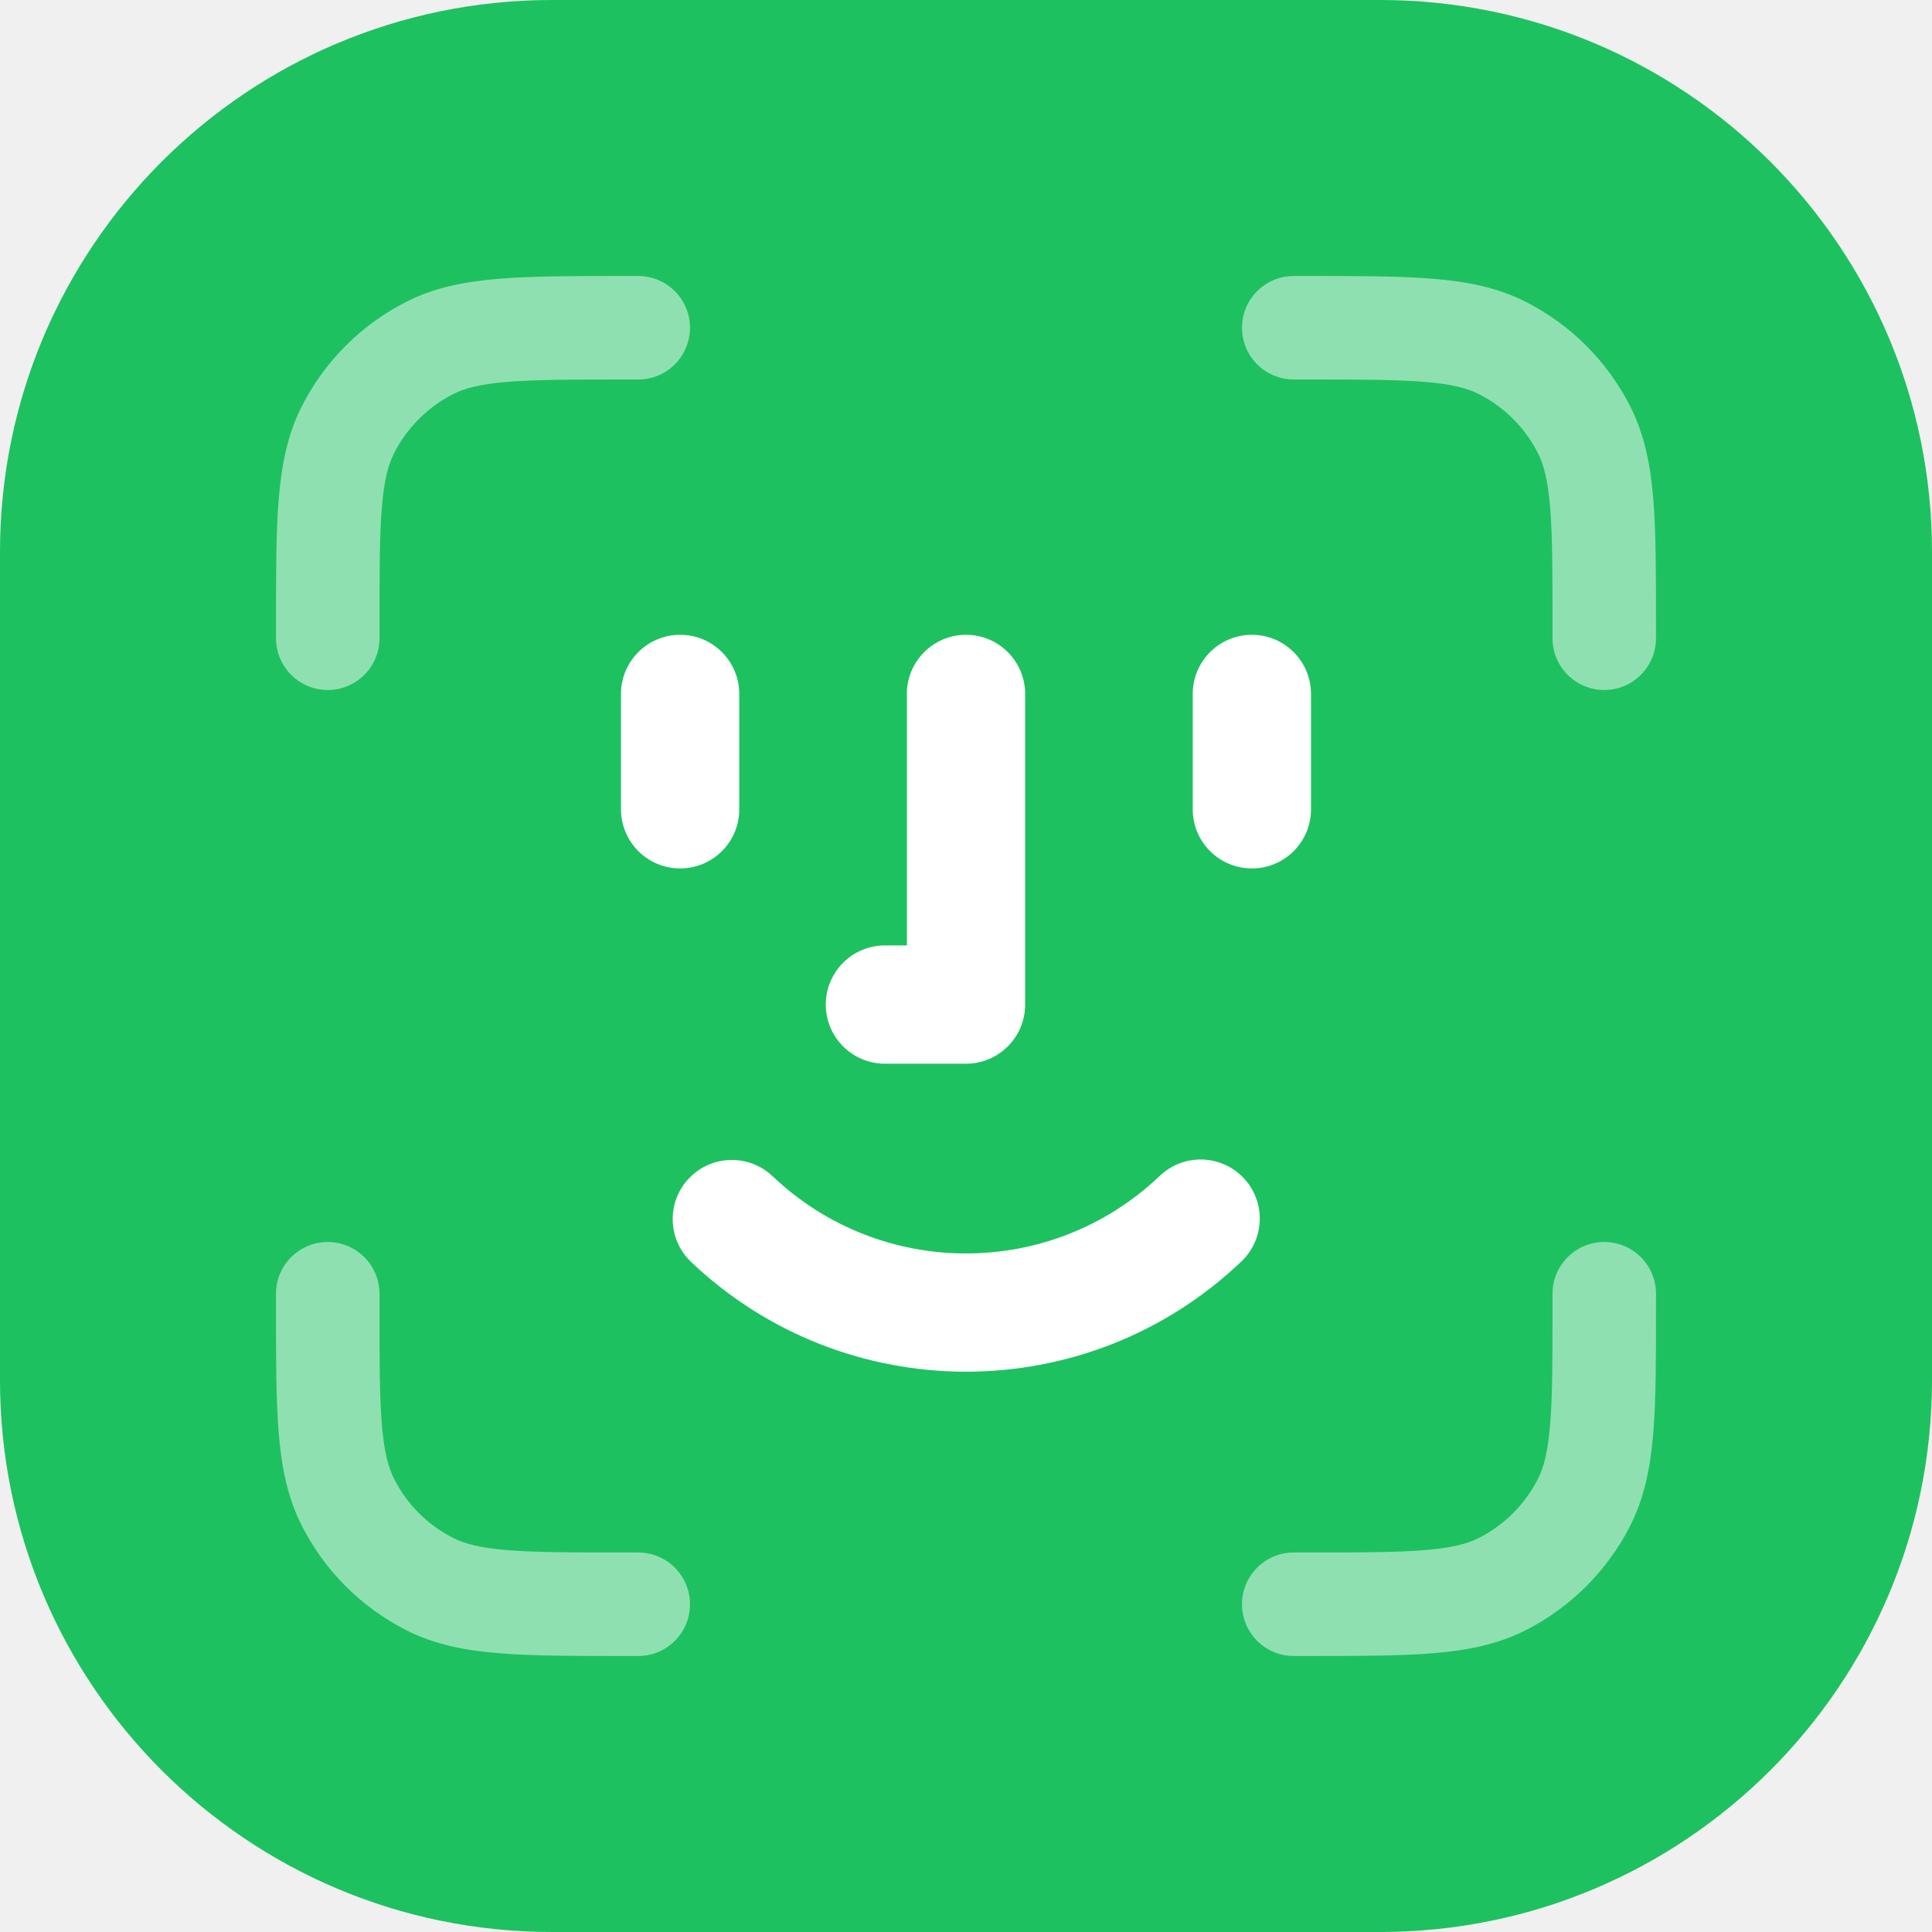
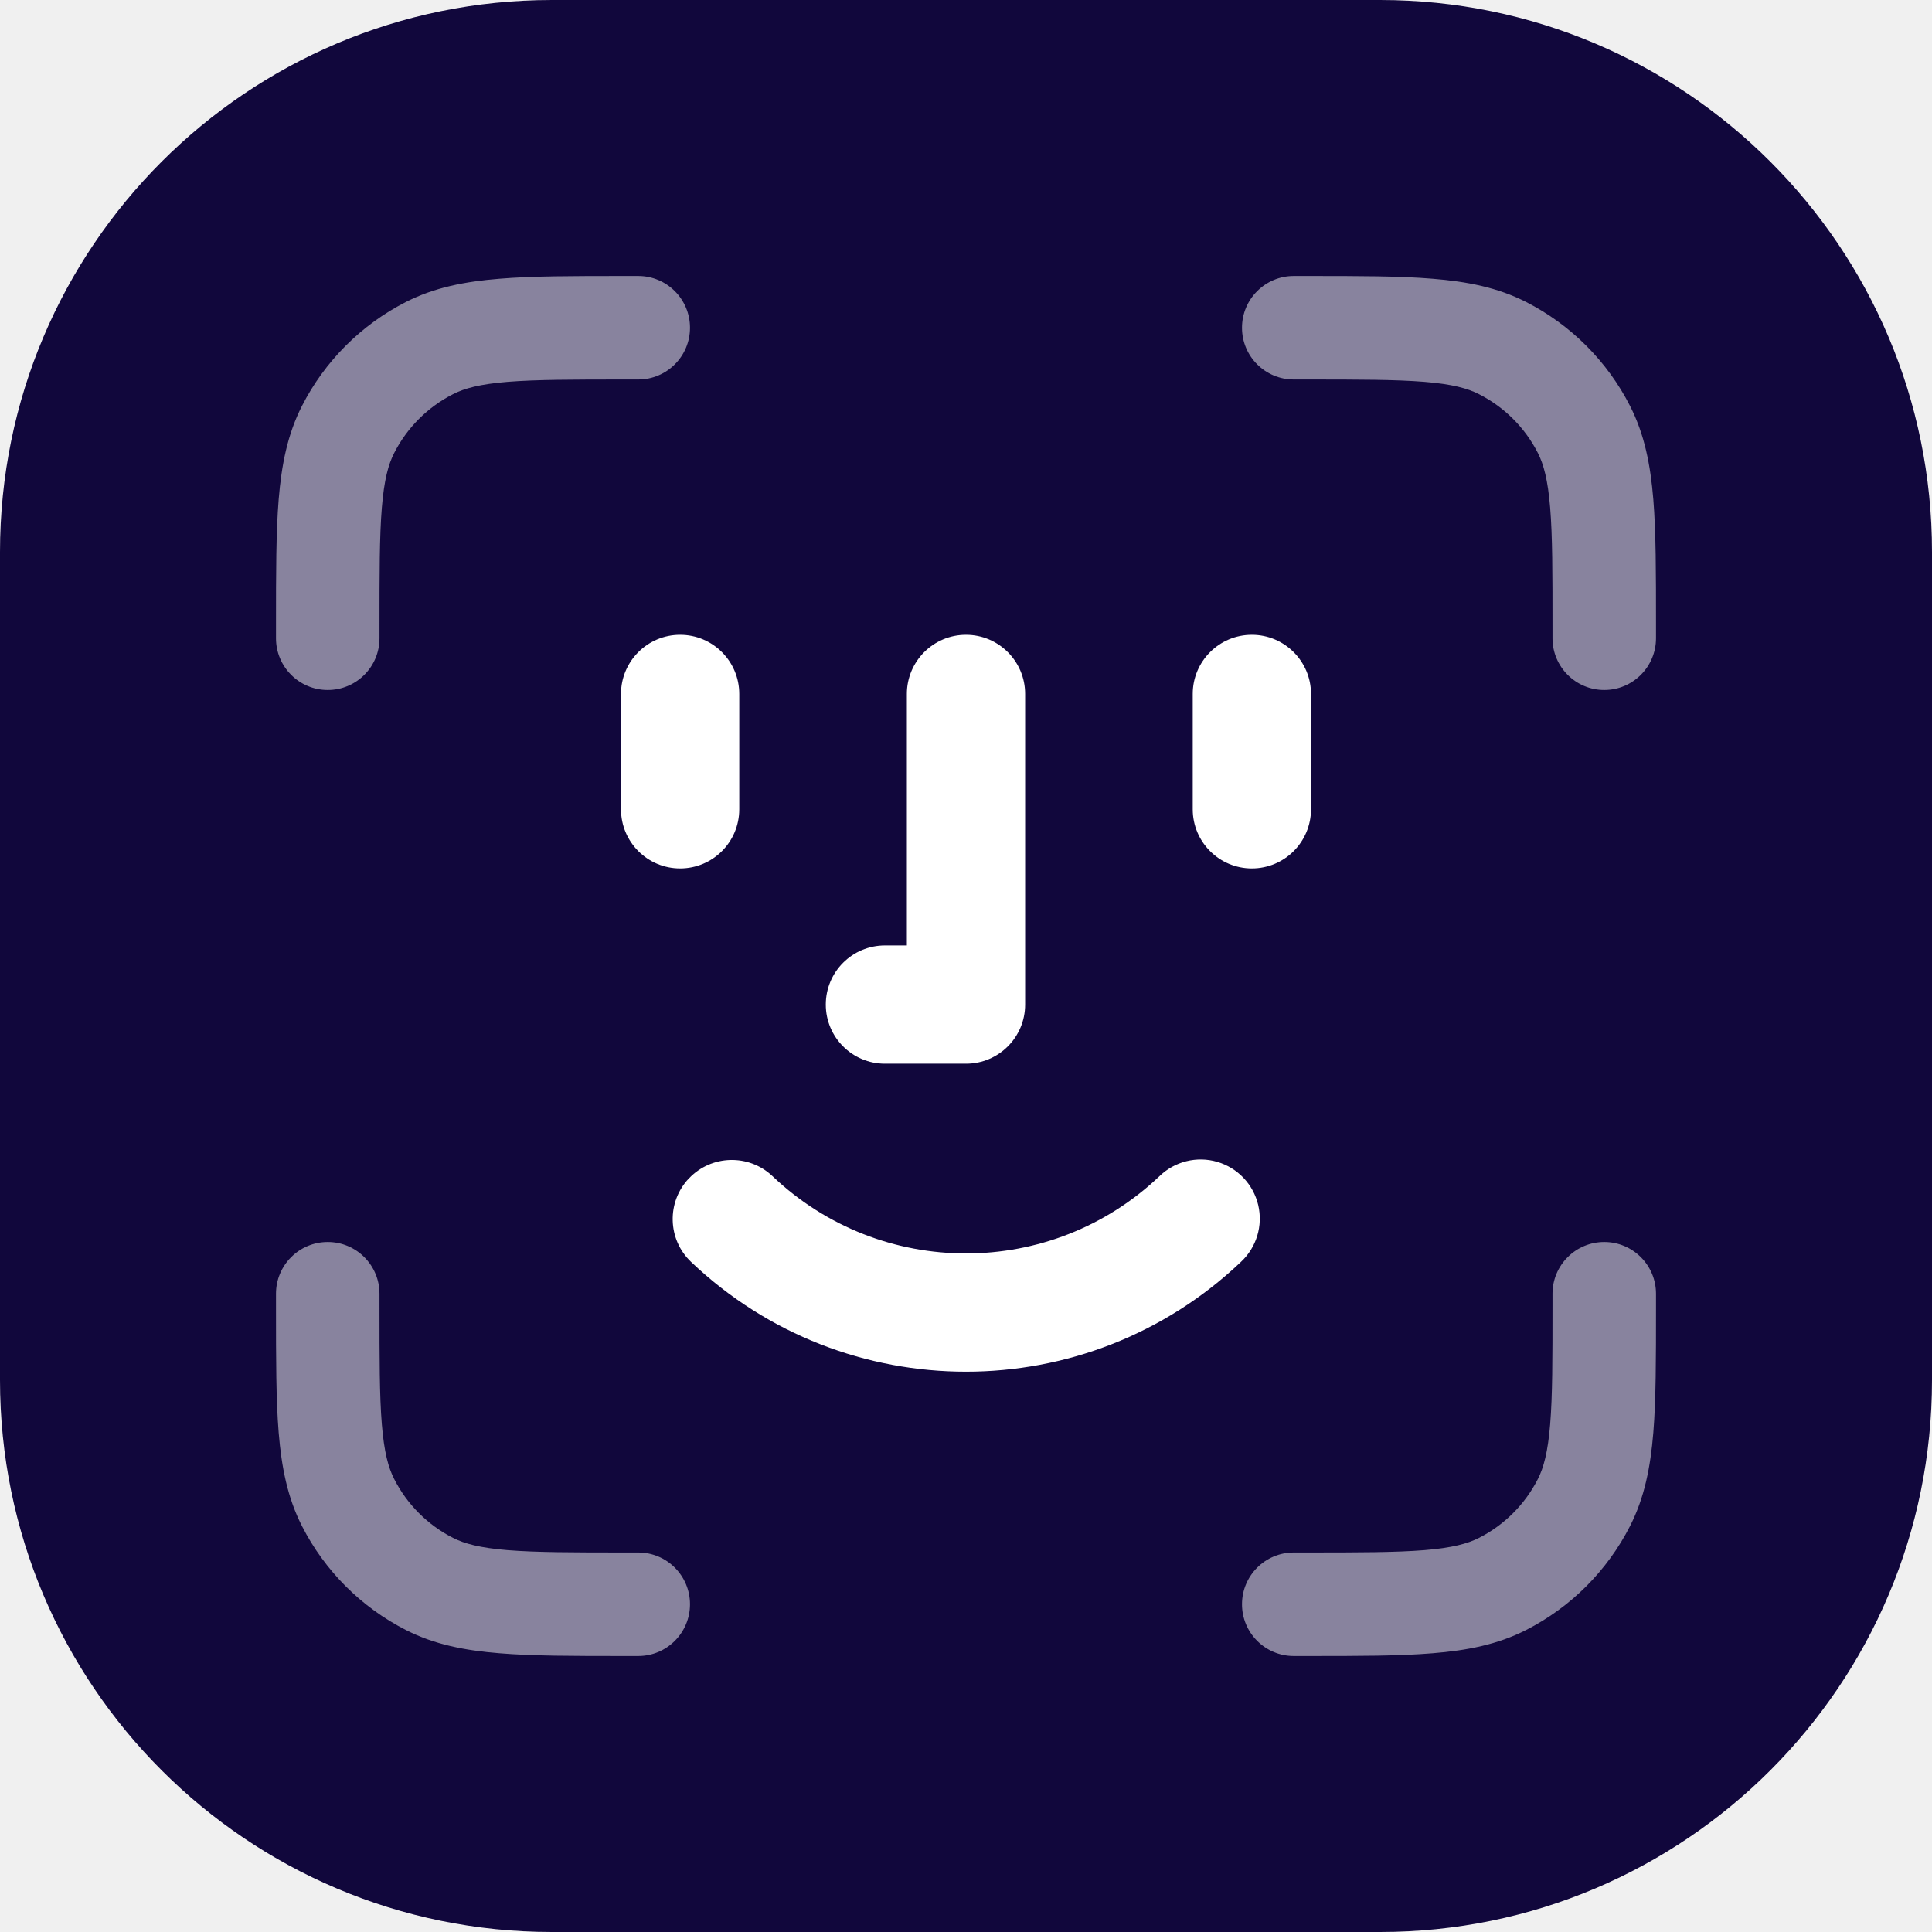
<svg xmlns="http://www.w3.org/2000/svg" width="28" height="28" fill="none">
-   <rect width="28" height="28" fill="#1EC160" rx="8" />
+   <rect width="28" height="28" fill="#11073C" rx="8" />
  <path fill="#fff" d="M9.857 9.2c.473 0 .857.384.857.857v1.672a.857.857 0 1 1-1.714 0v-1.672c0-.473.384-.857.857-.857m8.286 0c.473 0 .857.384.857.857v1.672a.857.857 0 1 1-1.714 0v-1.672c0-.473.384-.857.857-.857M14 9.2c.473 0 .857.384.857.857v4.502a.857.857 0 0 1-.857.857h-1.175a.857.857 0 0 1 0-1.714h.318v-3.645c0-.473.384-.857.857-.857m-4.015 7.878a.857.857 0 0 1 1.211-.032 4.07 4.07 0 0 0 5.608 0 .857.857 0 1 1 1.18 1.243 5.785 5.785 0 0 1-7.968 0 .857.857 0 0 1-.031-1.212" />
  <path fill="#fff" fill-rule="evenodd" d="M20.642 5.534c-.412-.033-.944-.034-1.712-.034h-.18a.75.75 0 0 1 0-1.5h.212c.729 0 1.322 0 1.802.04.497.04.94.126 1.352.336a3.45 3.45 0 0 1 1.508 1.508c.21.412.296.855.337 1.352.039.48.039 1.073.039 1.802v.212a.75.75 0 0 1-1.5 0v-.18c0-.768 0-1.3-.034-1.712-.033-.404-.094-.628-.178-.793a1.95 1.95 0 0 0-.853-.852c-.165-.085-.389-.146-.793-.179m0 16.932c-.412.033-.944.034-1.712.034h-.18a.75.75 0 0 0 0 1.5h.212c.729 0 1.322 0 1.802-.04.497-.04.94-.126 1.352-.336a3.45 3.45 0 0 0 1.508-1.508c.21-.412.296-.855.337-1.352.039-.48.039-1.073.039-1.802v-.212a.75.75 0 0 0-1.5 0v.18c0 .768 0 1.3-.034 1.712-.033.404-.094.628-.178.793a1.95 1.95 0 0 1-.853.853c-.165.084-.389.145-.793.178M7.358 5.534c.412-.033.944-.034 1.712-.034h.18a.75.75 0 0 0 0-1.5h-.212c-.729 0-1.322 0-1.802.04-.497.04-.94.126-1.352.336a3.45 3.45 0 0 0-1.508 1.508c-.21.412-.296.855-.337 1.352C4 7.716 4 8.309 4 9.038v.212a.75.75 0 0 0 1.5 0v-.18c0-.768 0-1.3.034-1.712.033-.404.094-.628.179-.793a1.95 1.95 0 0 1 .852-.852c.165-.085.389-.146.793-.179m0 16.932c.412.033.944.034 1.712.034h.18a.75.75 0 0 1 0 1.5h-.212c-.729 0-1.322 0-1.802-.04-.497-.04-.94-.126-1.352-.336a3.45 3.45 0 0 1-1.508-1.508c-.21-.412-.296-.855-.337-1.352C4 20.284 4 19.691 4 18.962v-.212a.75.75 0 0 1 1.5 0v.18c0 .768 0 1.3.034 1.712.033.404.094.628.179.793.186.367.485.666.852.853.165.084.389.145.793.178" clip-rule="evenodd" opacity=".5" />
</svg>
